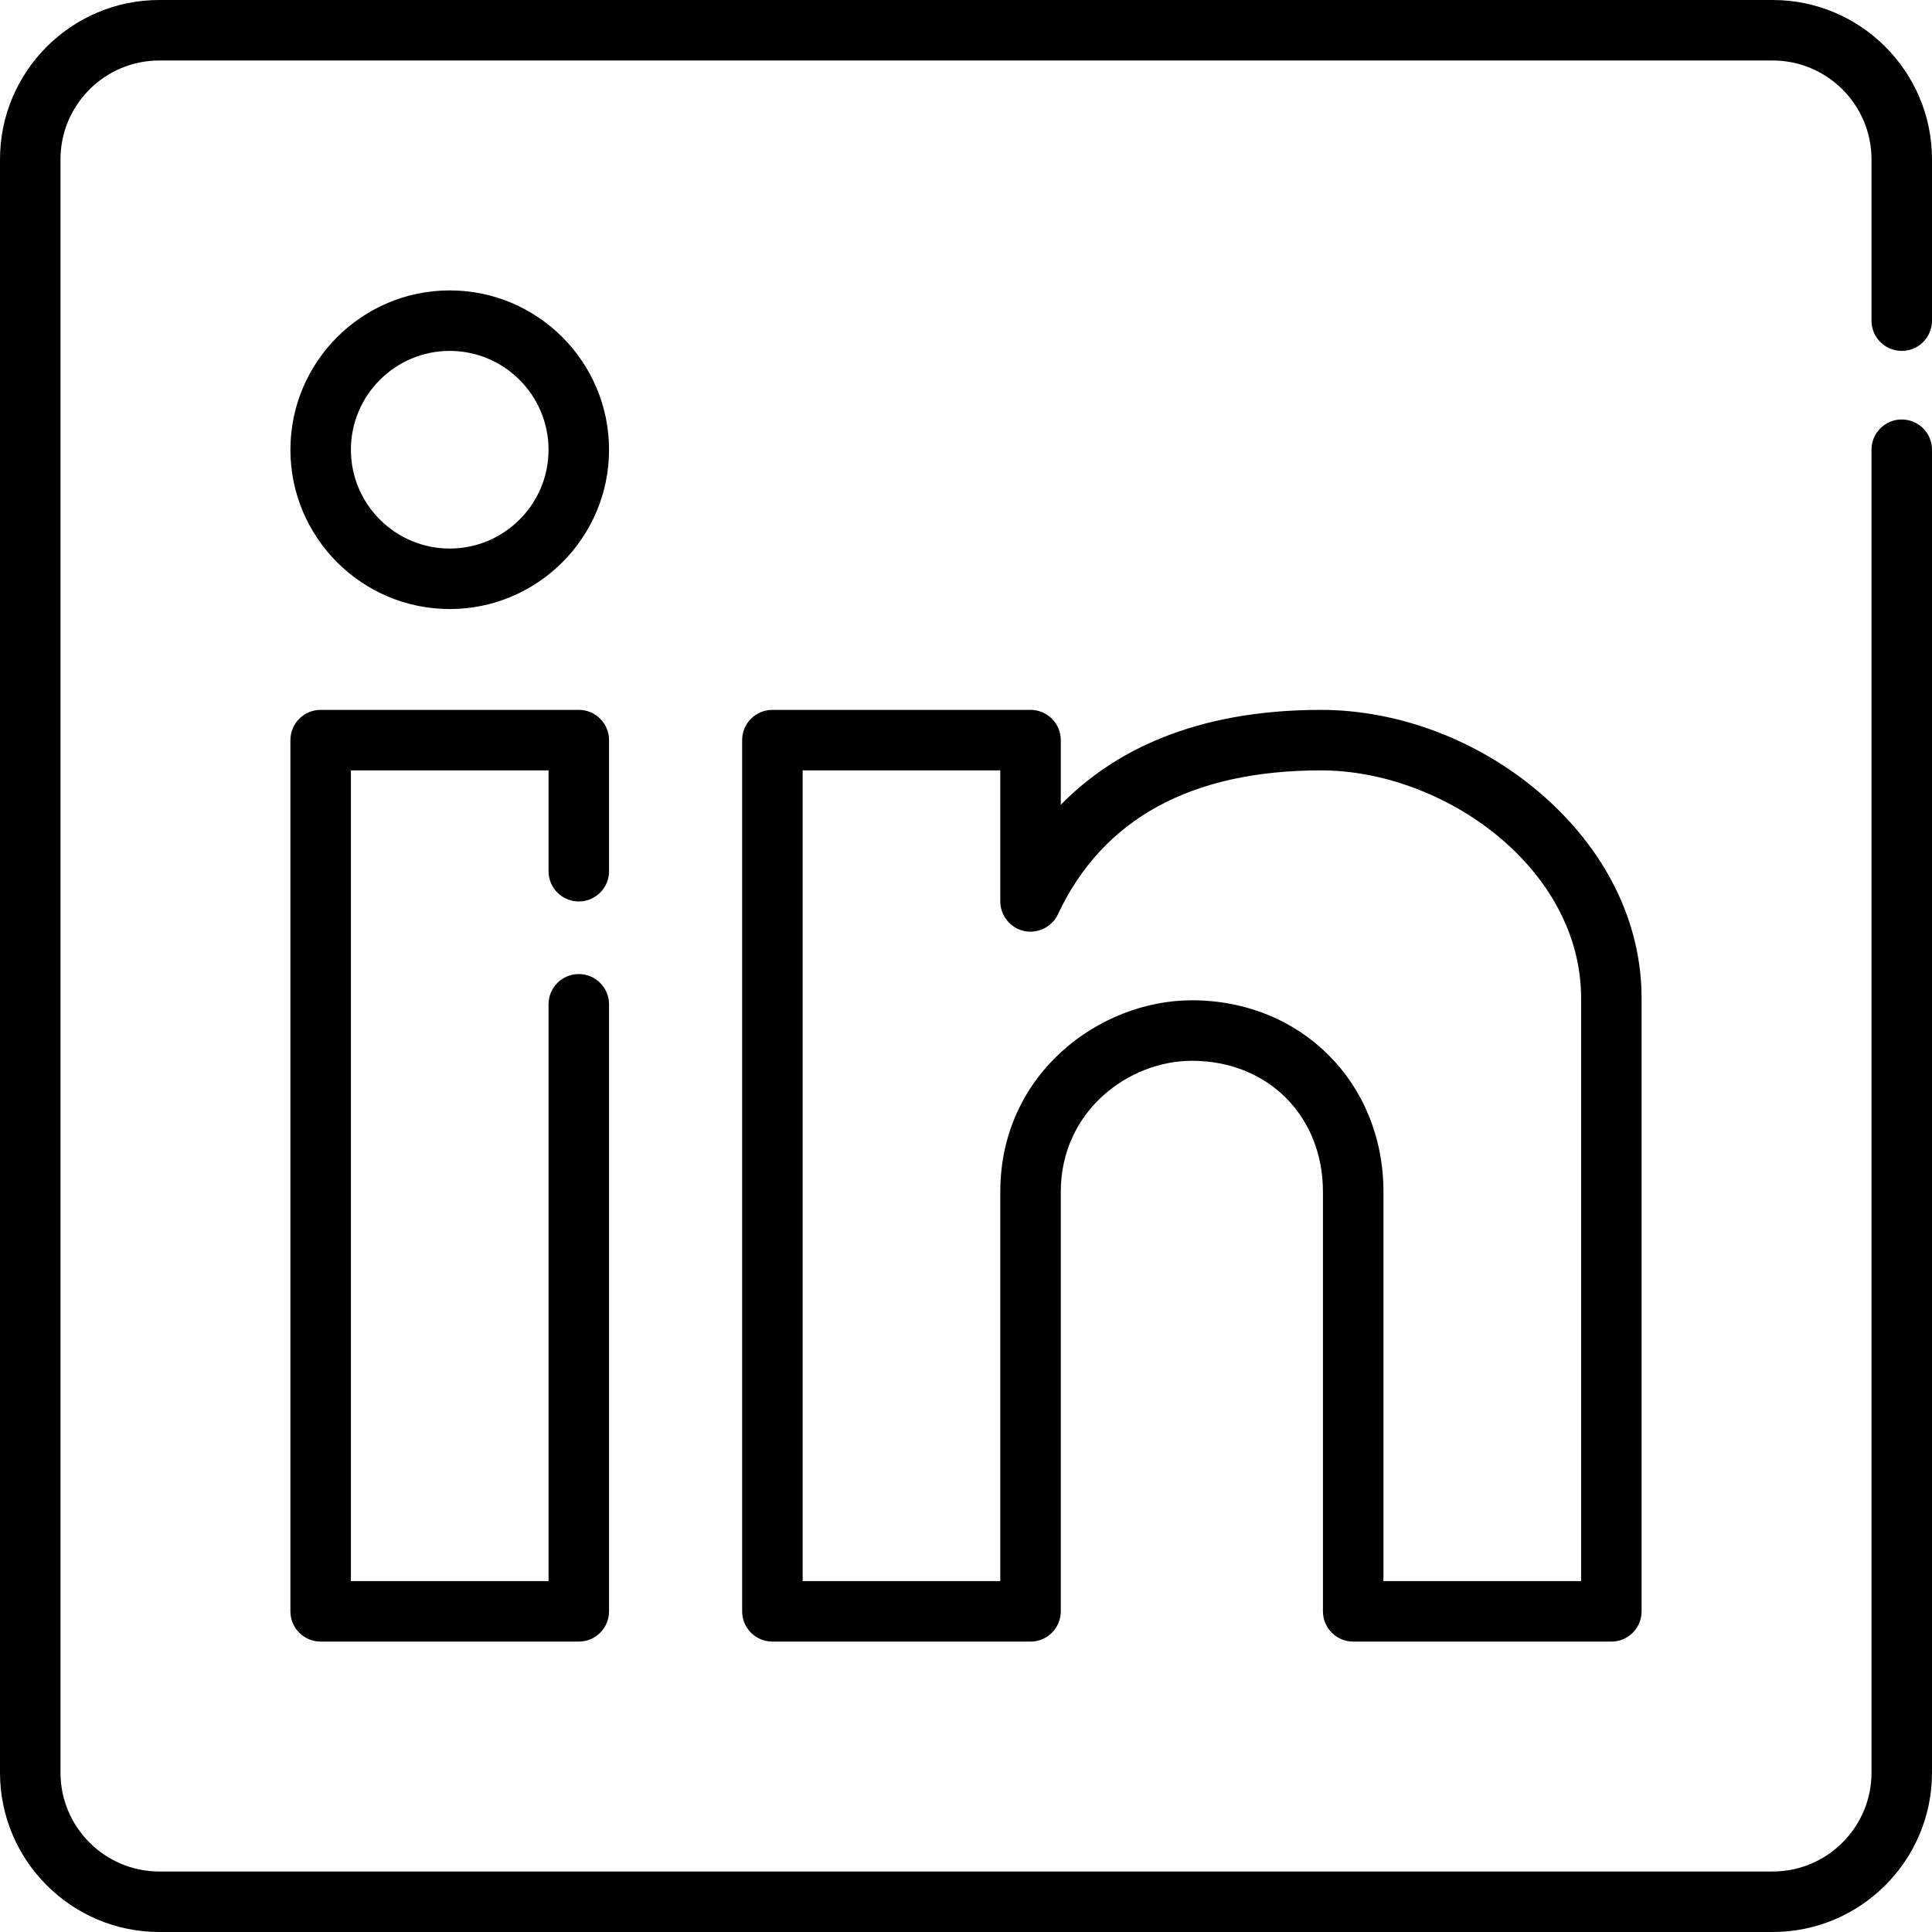
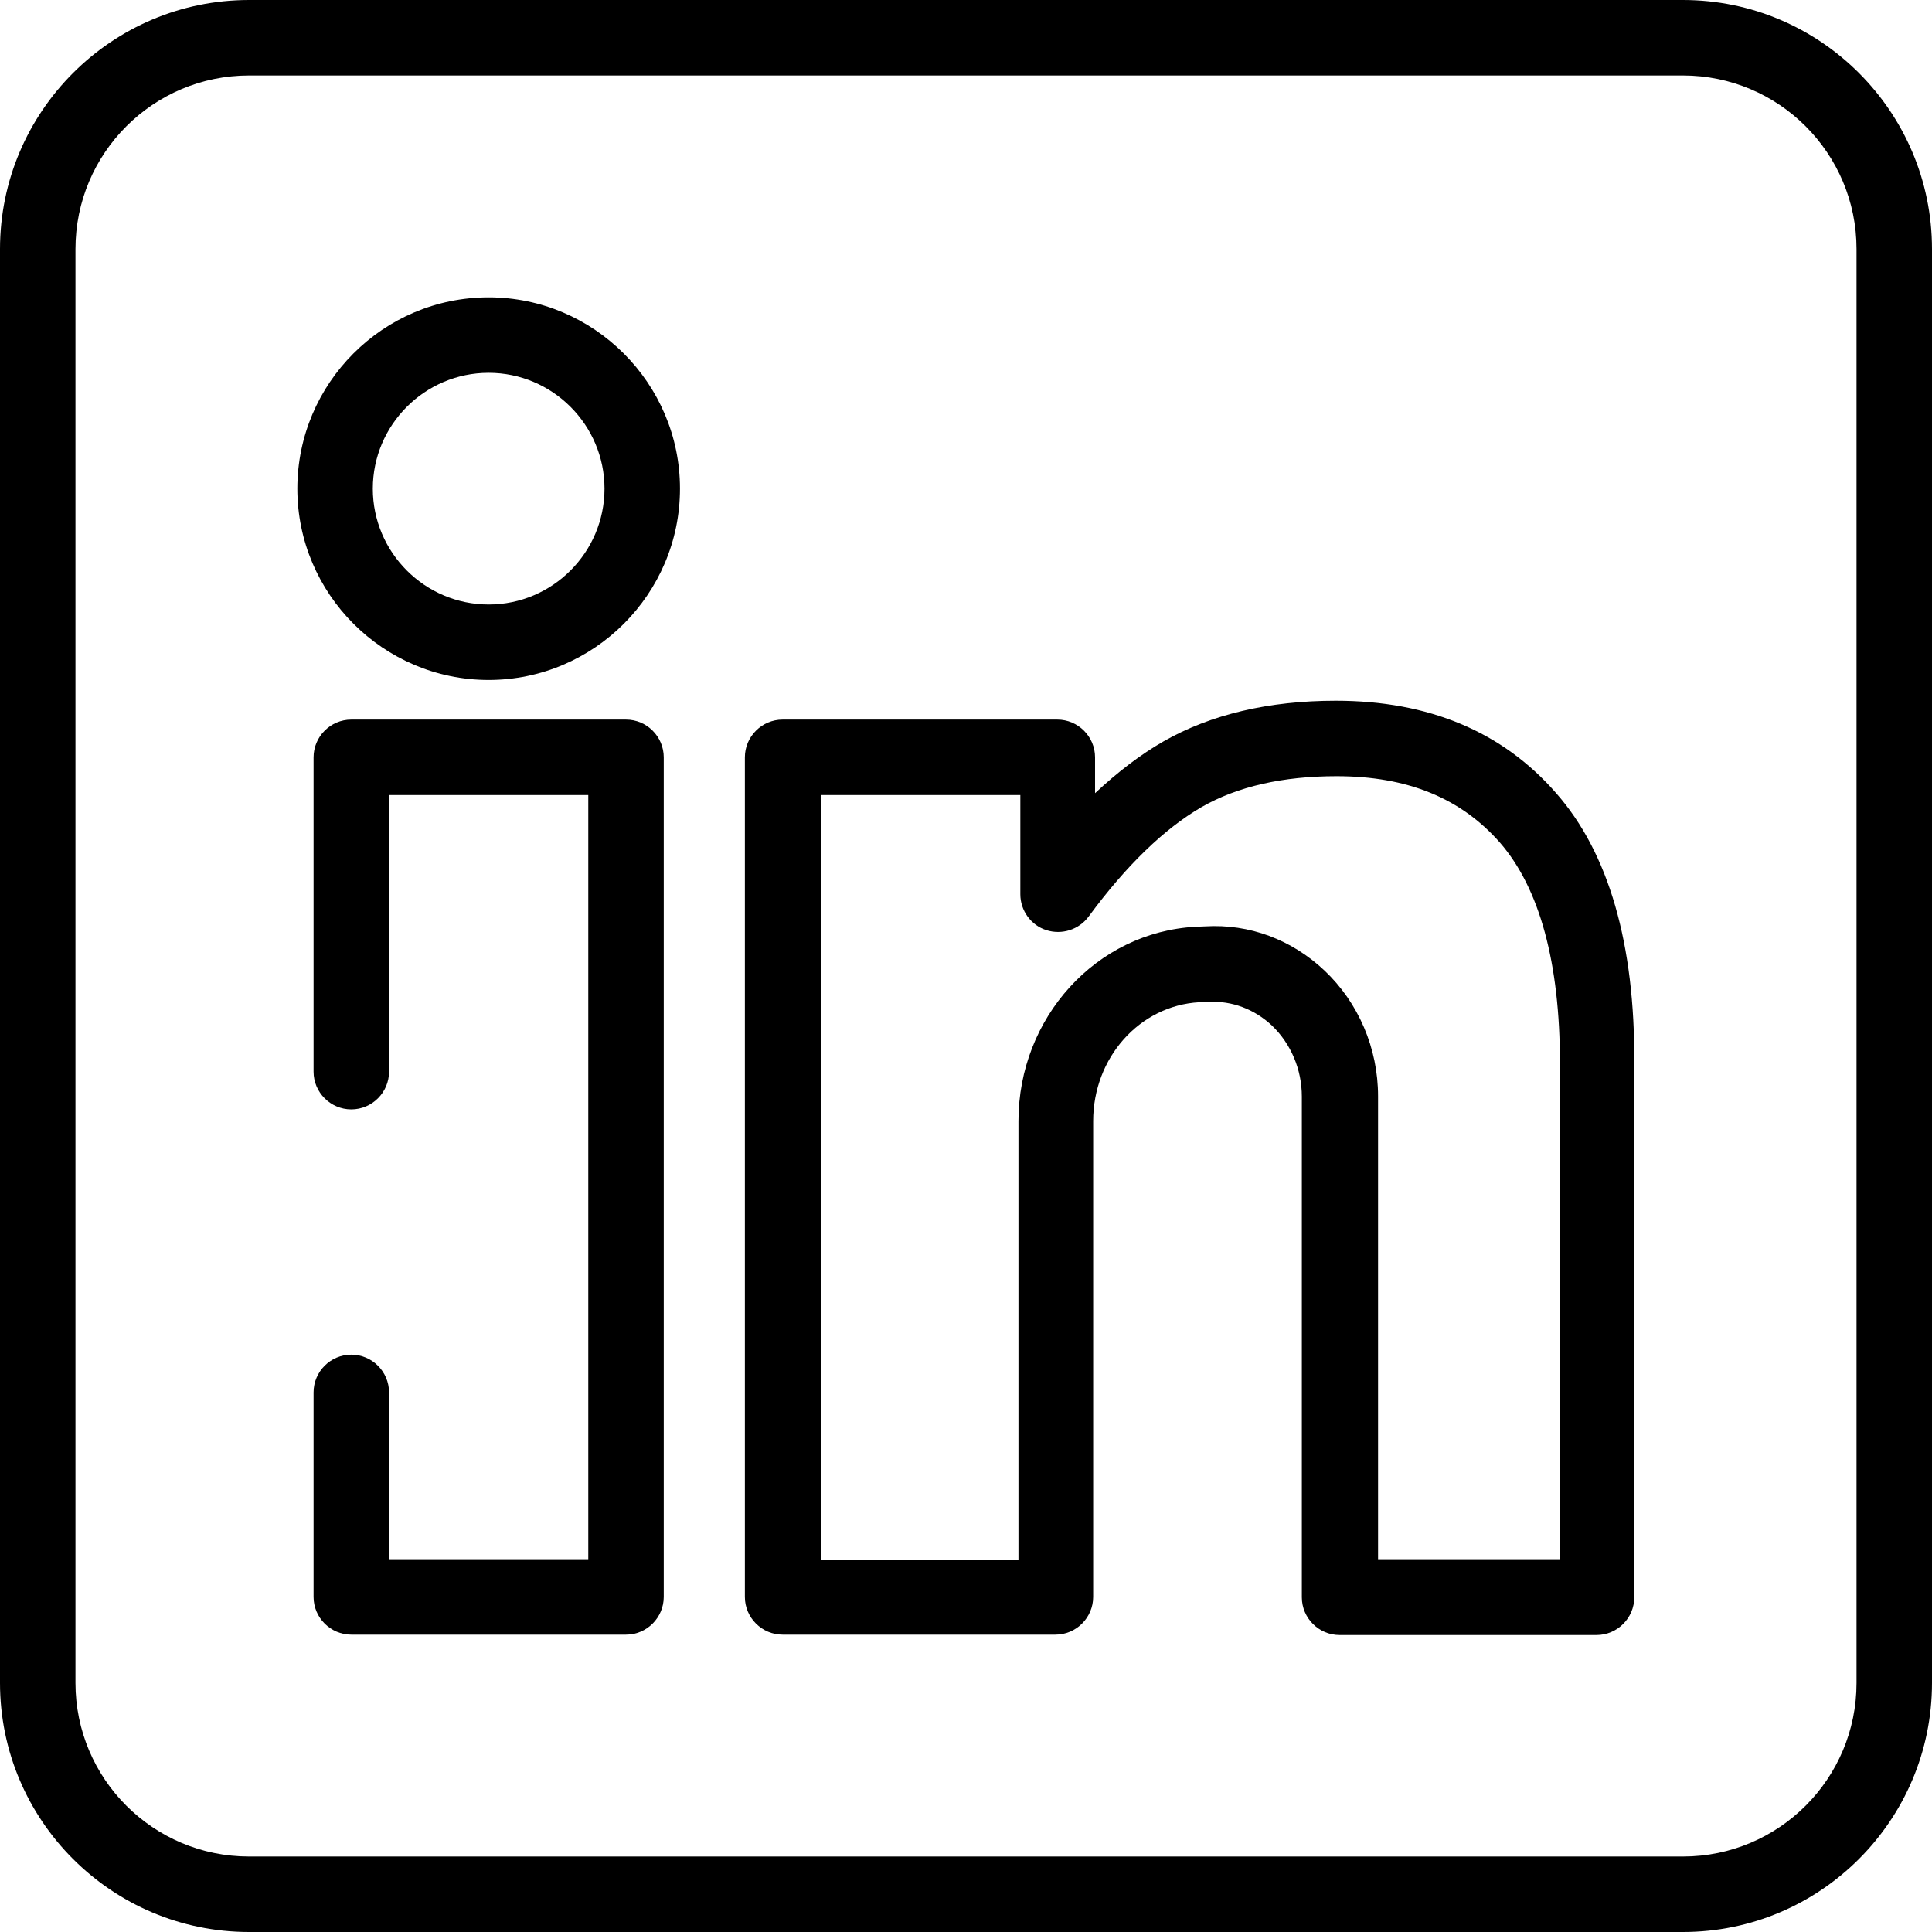
- <svg xmlns="http://www.w3.org/2000/svg" version="1.1" id="Layer_1" x="0px" y="0px" viewBox="0 0 512 512" style="enable-background:new 0 0 512 512;" xml:space="preserve">
-   <g>
-     <g>
-       <path d="M503.983,92.994c4.428,0,8.017-3.589,8.017-8.017V42.221C512,18.941,493.059,0,469.779,0H42.221    C18.941,0,0,18.941,0,42.221v427.557C0,493.059,18.941,512,42.221,512h427.557C493.059,512,512,493.059,512,469.779V119.182    c0-4.427-3.588-8.017-8.017-8.017c-4.428,0-8.017,3.589-8.017,8.017v350.597c0,14.44-11.747,26.188-26.188,26.188H42.221    c-14.44,0-26.188-11.748-26.188-26.188V42.221c0-14.44,11.748-26.188,26.188-26.188h427.557c14.441,0,26.188,11.748,26.188,26.188    v42.756C495.967,89.405,499.555,92.994,503.983,92.994z" />
-     </g>
-   </g>
-   <g>
-     <g>
-       <path d="M153.386,238.898c4.427,0,8.017-3.589,8.017-8.017v-34.739c0-4.427-3.589-8.017-8.017-8.017H84.977    c-4.427,0-8.017,3.589-8.017,8.017v230.881c0,4.427,3.589,8.017,8.017,8.017h68.409c4.427,0,8.017-3.589,8.017-8.017V266.154    c0-4.427-3.589-8.017-8.017-8.017s-8.017,3.589-8.017,8.017v152.852H92.994V204.159h52.376v26.722    C145.37,235.308,148.959,238.898,153.386,238.898z" />
-     </g>
-   </g>
-   <g>
-     <g>
-       <path d="M408.05,210.086c-16.319-13.956-37.454-21.96-57.987-21.96c-33.891,0-55.359,11.268-68.944,25.151v-17.134    c0-4.427-3.588-8.017-8.017-8.017h-68.409c-4.427,0-8.017,3.589-8.017,8.017v230.881c0,4.427,3.589,8.017,8.017,8.017h68.409    c4.428,0,8.017-3.589,8.017-8.017V315.858c0-21.457,18.032-34.739,34.739-34.739c20.129,0,34.739,14.61,34.739,34.739v111.165    c0,4.427,3.588,8.017,8.017,8.017h68.409c4.428,0,8.017-3.589,8.017-8.017V264.551C435.04,244.315,425.454,224.972,408.05,210.086    z M419.006,419.006H366.63V315.858c0-28.946-21.828-50.772-50.772-50.772c-24.418,0-50.772,19.412-50.772,50.772v103.148H212.71    V204.159h52.376v34.739c0,3.656,2.573,6.926,6.125,7.789c3.66,0.888,7.55-0.973,9.15-4.385    c11.871-25.31,35.323-38.143,69.703-38.143c32.545,0,68.944,25.828,68.944,60.392V419.006z" />
-     </g>
-   </g>
-   <g>
-     <g>
-       <path d="M119.182,76.96c-23.281,0-42.221,18.941-42.221,42.221s18.941,42.221,42.221,42.221s42.221-18.941,42.221-42.221    S142.462,76.96,119.182,76.96z M119.182,145.37c-14.44,0-26.188-11.748-26.188-26.188s11.748-26.188,26.188-26.188    s26.188,11.748,26.188,26.188S133.621,145.37,119.182,145.37z" />
-     </g>
-   </g>
-   <g>
- </g>
-   <g>
- </g>
-   <g>
- </g>
-   <g>
- </g>
-   <g>
- </g>
-   <g>
- </g>
-   <g>
- </g>
-   <g>
- </g>
-   <g>
- </g>
-   <g>
- </g>
-   <g>
- </g>
-   <g>
- </g>
-   <g>
- </g>
-   <g>
- </g>
-   <g>
- </g>
+ <svg xmlns="http://www.w3.org/2000/svg" enable-background="new 0 0 512 512" version="1.1" viewBox="0 0 512 512" xml:space="preserve">
+   <path d="M446,0H66C29.6,0,0,29.6,0,66v380c0,36.4,29.6,66,66,66h380c36.4,0,66-29.6,66-66V66C512,29.6,482.4,0,446,0z M492,446    c0,25.4-20.6,46-46,46H66c-25.4,0-46-20.6-46-46V66c0-25.4,20.6-46,46-46h380c25.4,0,46,20.6,46,46V446z" />
+   <path d="m412.4 210.2c-14.2-16.3-33.8-24.5-58.4-24.5-17.7 0-33.1 3.6-45.7 10.8-6.1 3.5-12.1 8.1-18.1 13.7v-9.5c0-5.5-4.5-10-10-10h-72.8c-5.5 0-10 4.5-10 10v222.5c0 5.5 4.5 10 10 10h72.3c5.5 0 10-4.5 10-10v-126.1c0-16.8 12.3-30.6 28.1-31.5l2.5-0.1c6.2-0.3 12.1 1.9 16.8 6.3 5 4.8 7.9 11.6 7.9 18.8v132.7c0 5.5 4.5 10 10 10h68.1c5.5 0 10-4.5 10-10v-141.5c0.2-31.7-6.8-55.8-20.7-71.6zm0.9 203h-48.1v-122.7c0-12.7-5.2-24.8-14.2-33.3-8.7-8.2-19.9-12.4-31.6-11.7l-2.5 0.1c-26.4 1.4-47 24.1-47 51.5v116.2h-52.3v-202.6h52.8v26.3c0 4.3 2.8 8.2 6.9 9.5s8.6-0.1 11.2-3.6c10-13.6 20.1-23.3 29.9-29 9.6-5.5 21.6-8.2 35.8-8.2 18.8 0 32.9 5.8 43.3 17.6 10.5 12.1 15.9 31.8 15.9 58.5l-0.1 131.4z" />
+   <path d="m165.9 190.7h-72.8c-5.5 0-10 4.5-10 10v83.3c0 5.5 4.5 10 10 10s10-4.5 10-10v-73.3h52.8v202.5h-52.8v-44.2c0-5.5-4.5-10-10-10s-10 4.5-10 10v54.2c0 5.5 4.5 10 10 10h72.8c5.5 0 10-4.5 10-10v-222.5c0-5.5-4.5-10-10-10z" />
+   <path d="m129.5 78.8c-28 0-50.7 22.8-50.7 50.7s22.8 50.7 50.7 50.7 50.7-22.8 50.7-50.7-22.8-50.7-50.7-50.7zm0 81.4c-16.9 0-30.7-13.8-30.7-30.7s13.8-30.7 30.7-30.7 30.7 13.8 30.7 30.7-13.8 30.7-30.7 30.7z" />
</svg>
